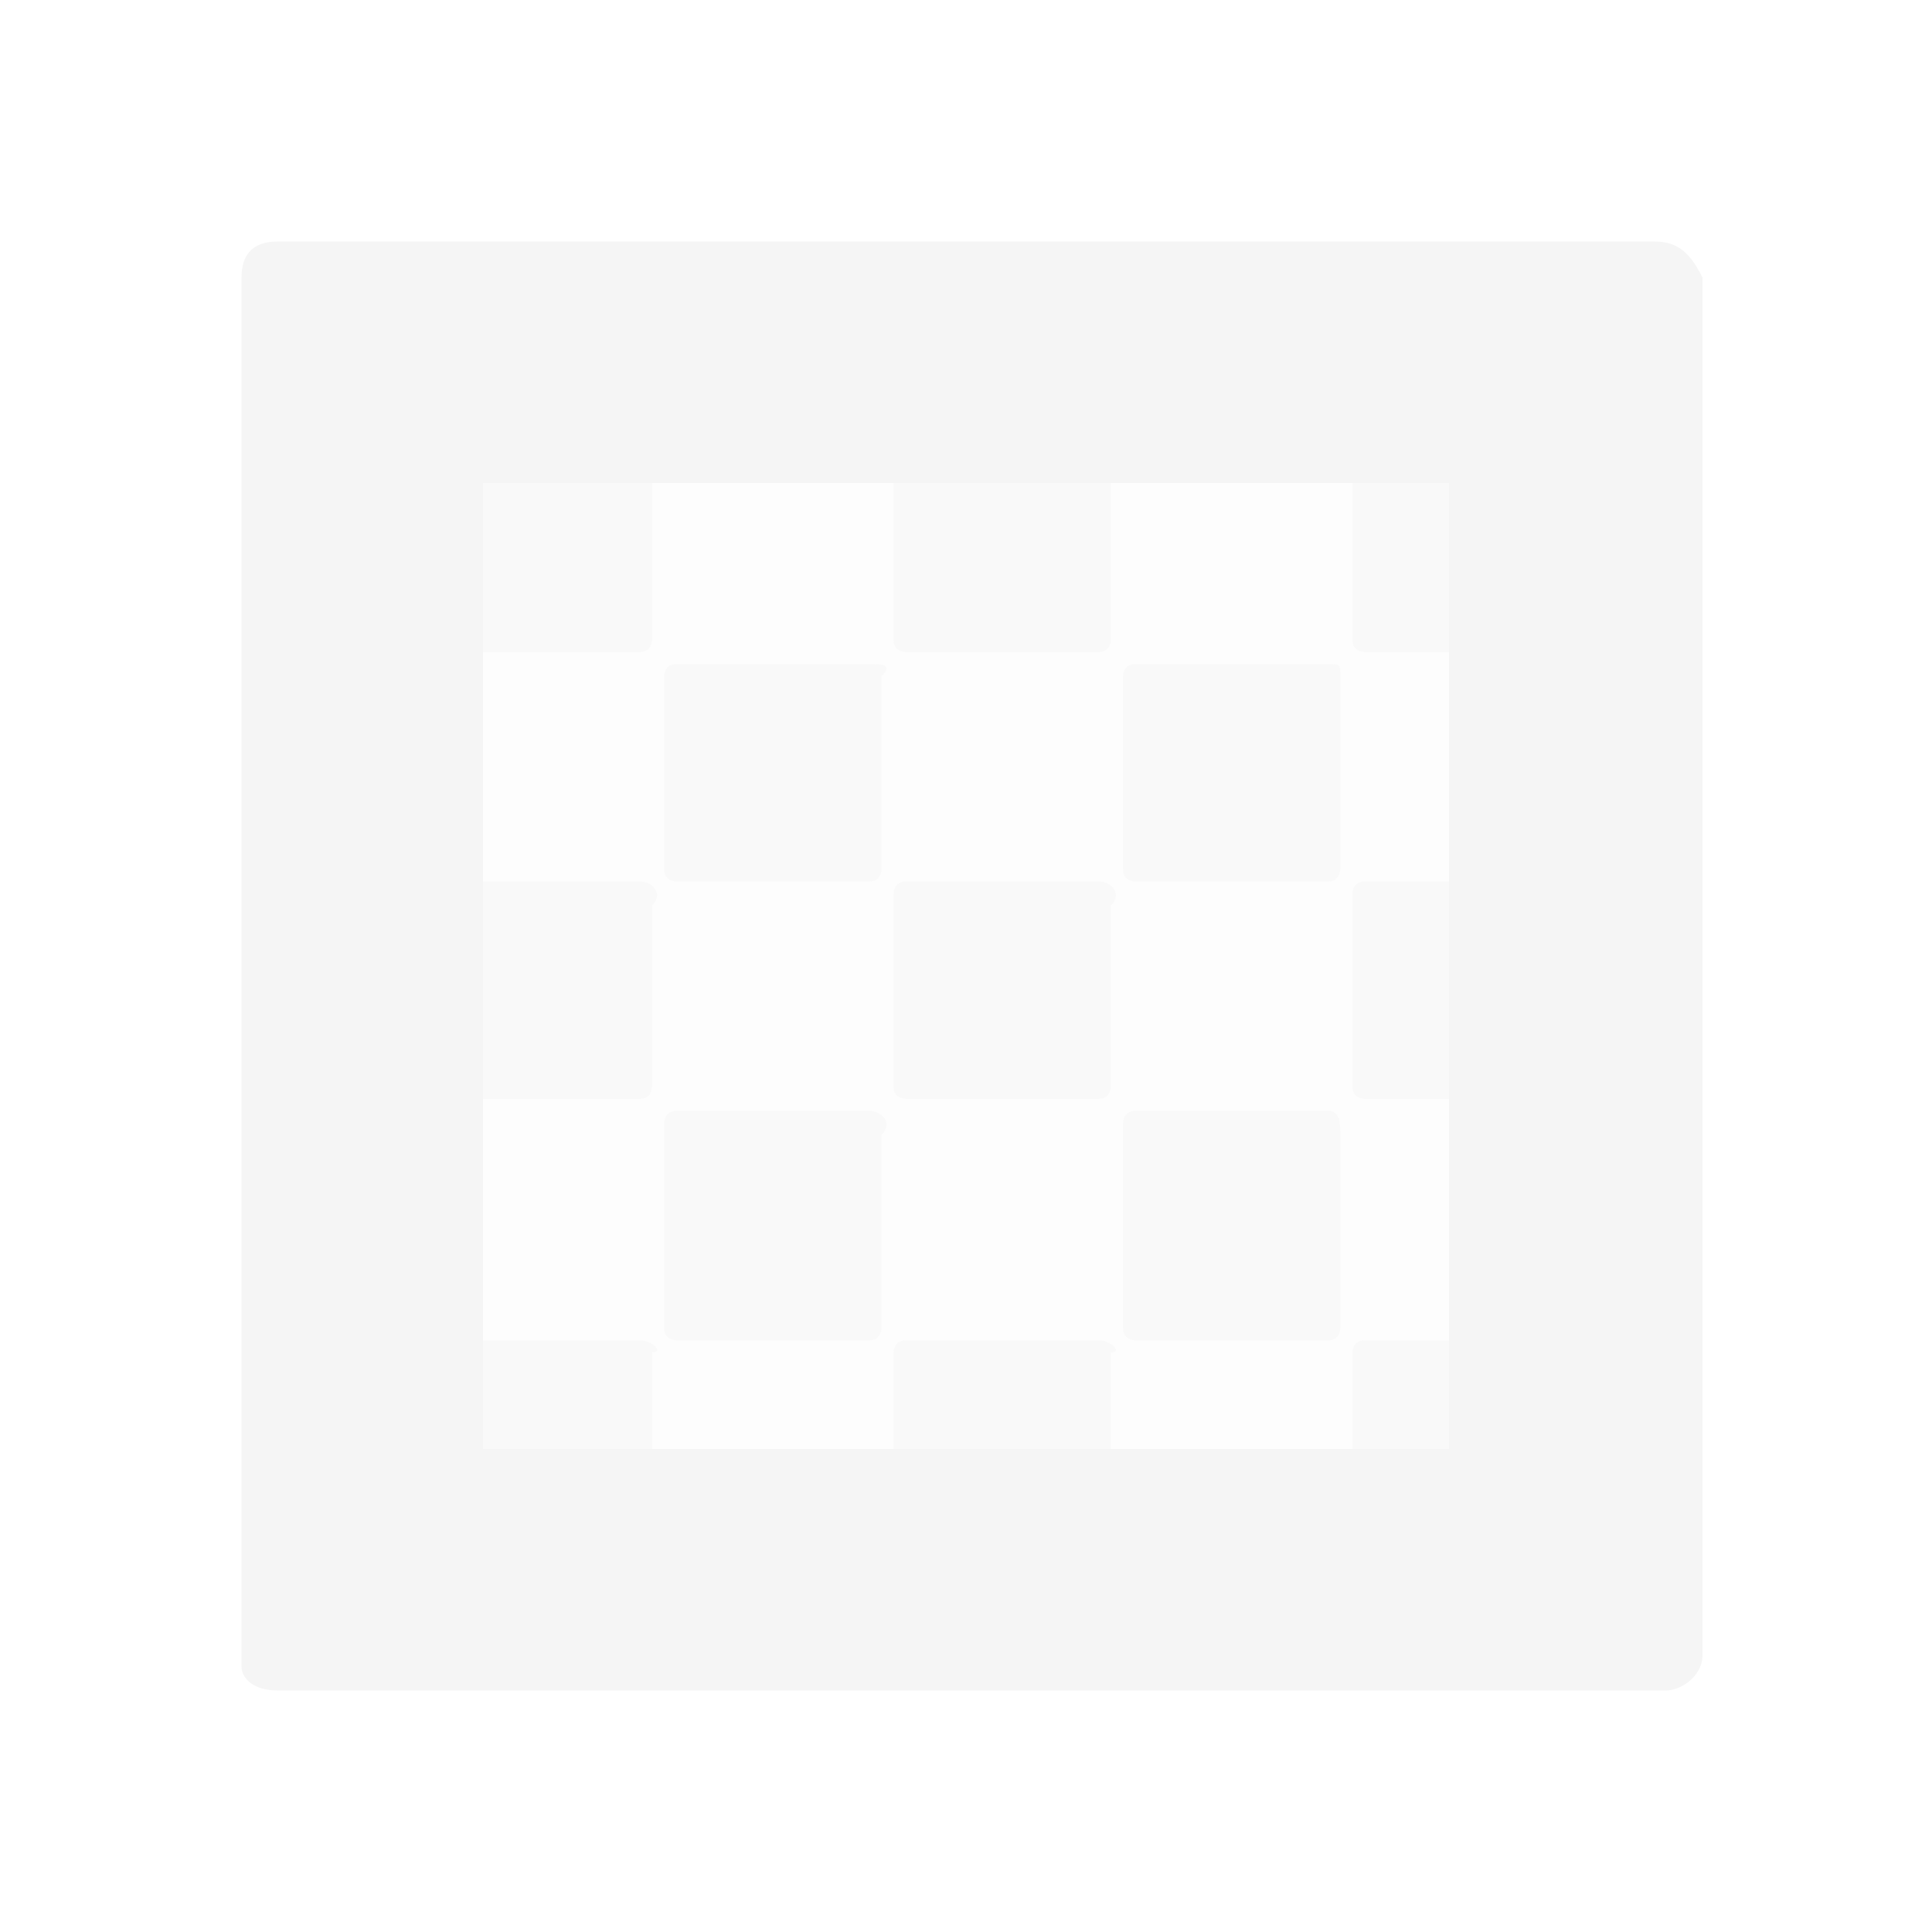
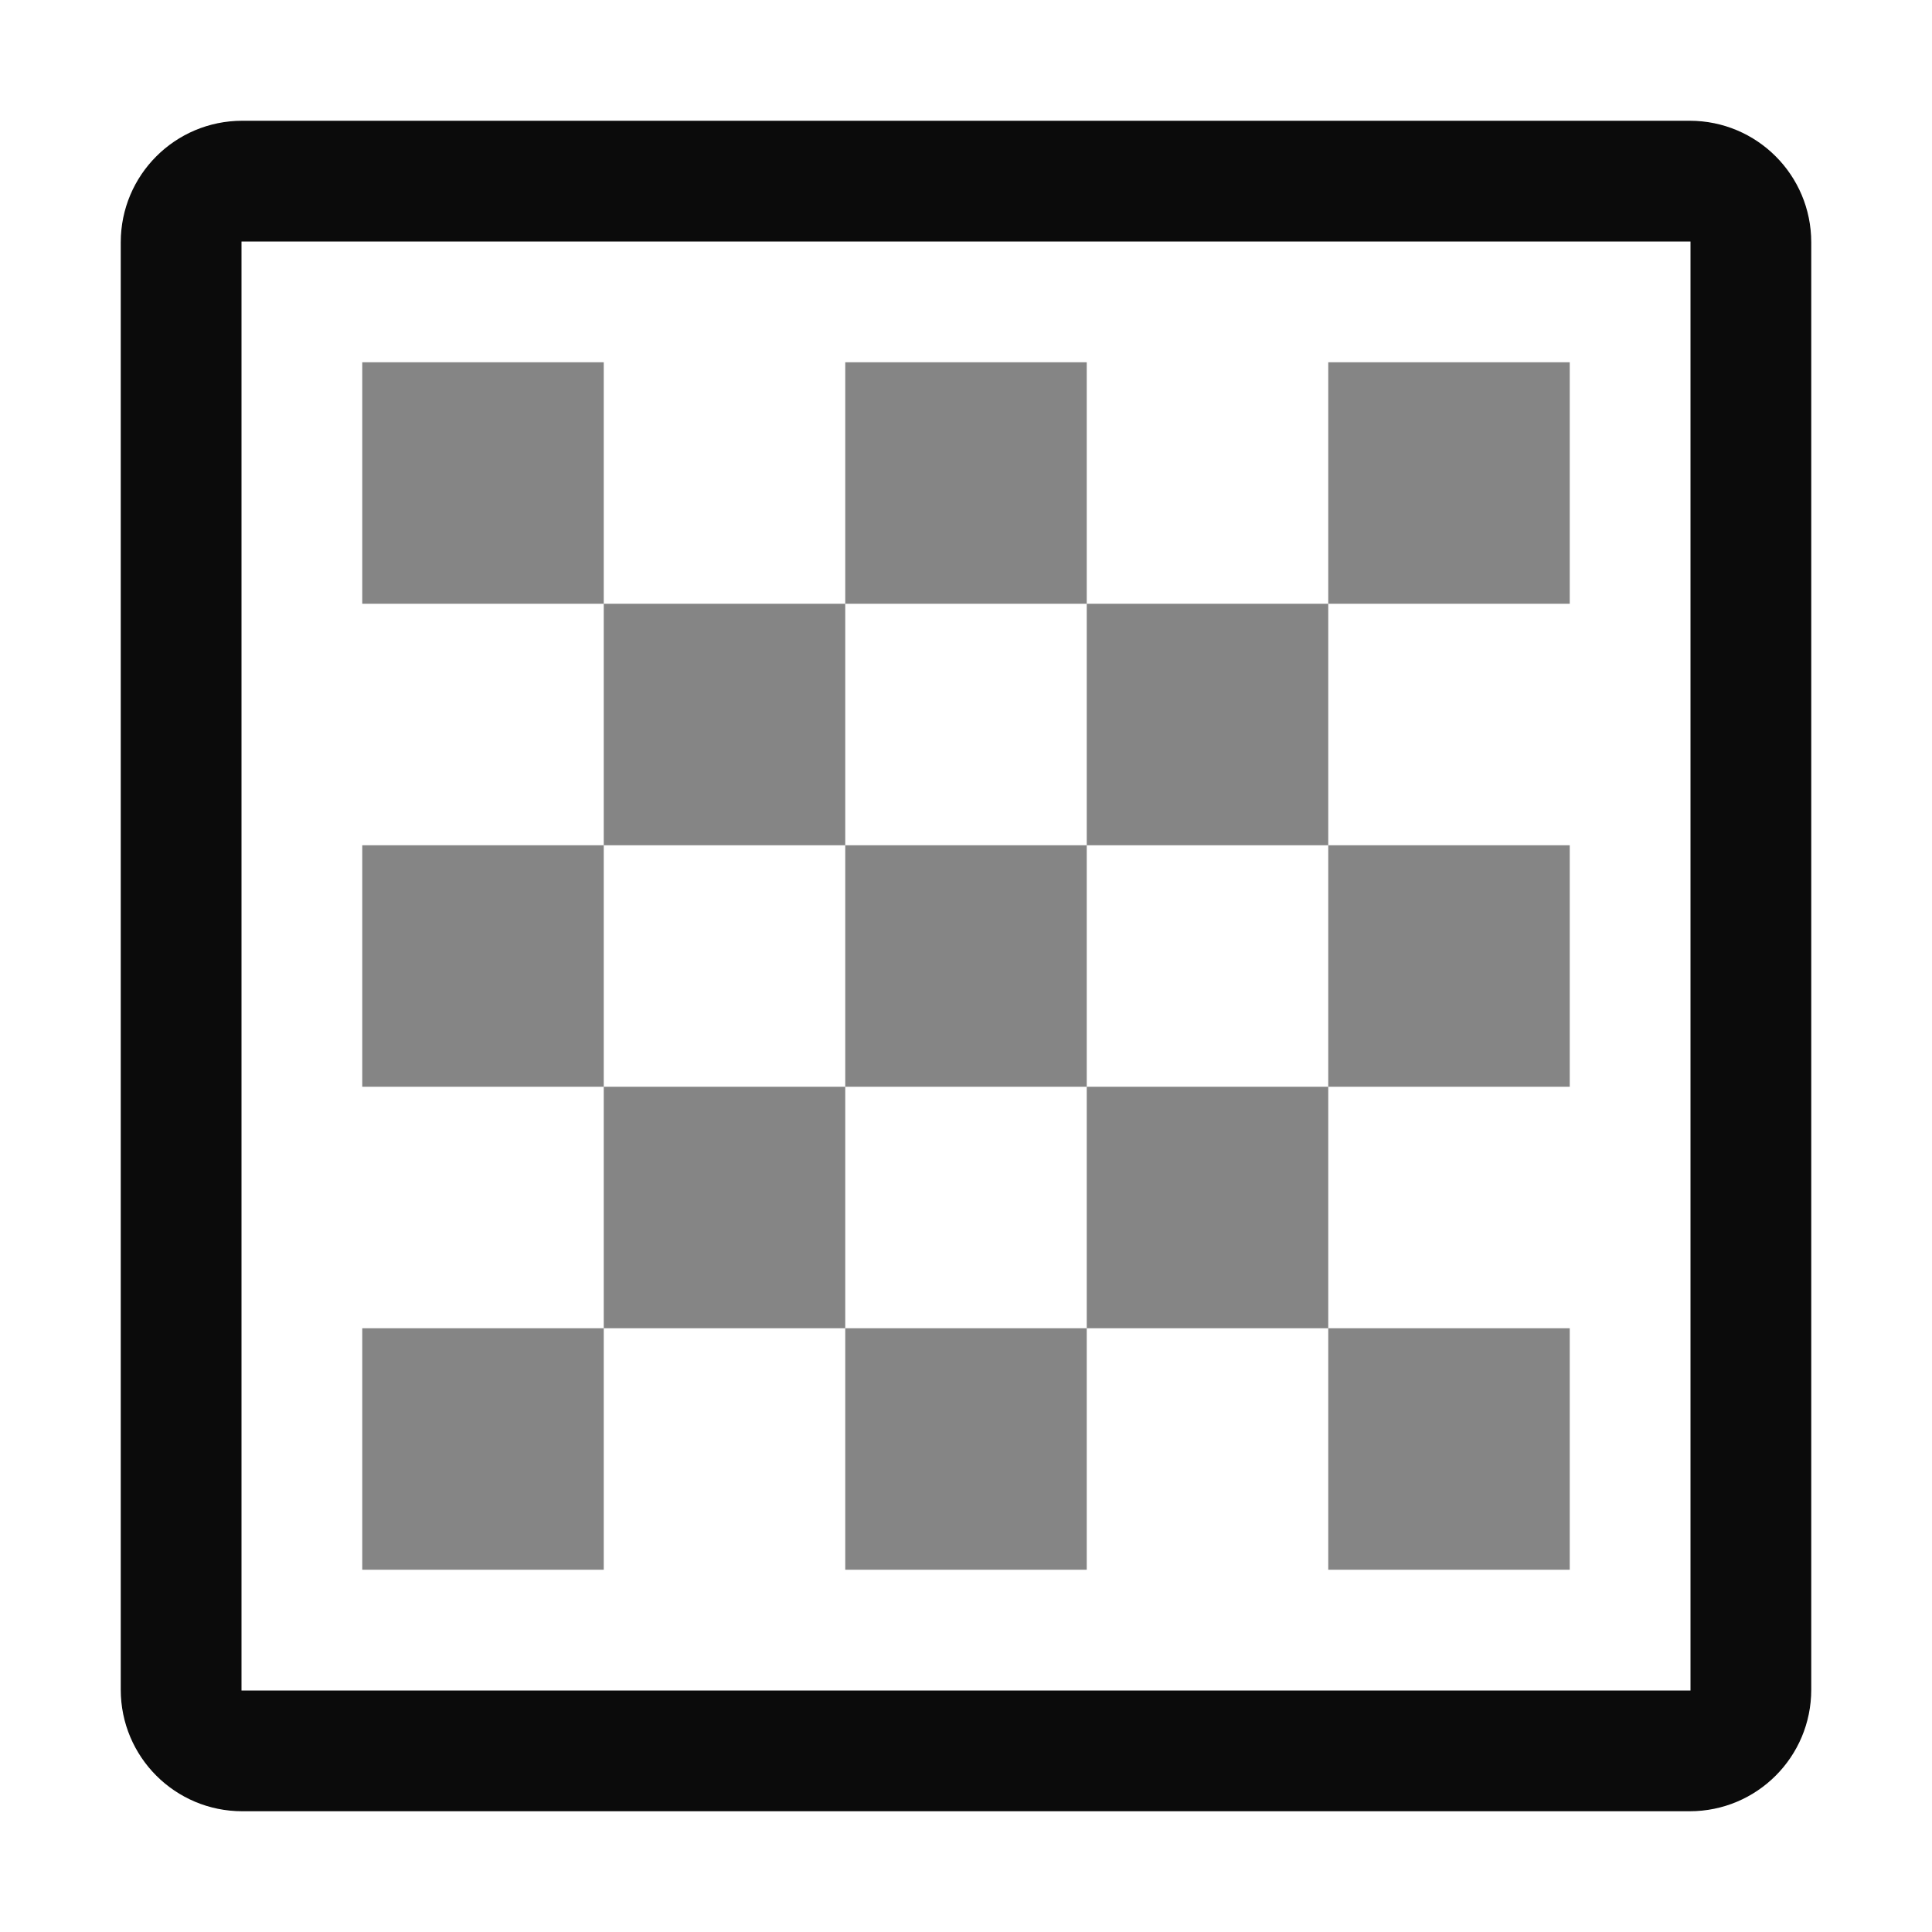
- <svg xmlns="http://www.w3.org/2000/svg" height="16" width="16" viewBox="0 0 16 16" fill="whitesmoke">
-   <path opacity="0.2" d="M3.8 3.9l8.4.1v8.3H3.8z" />
-   <path opacity="0.5" d="M5.3 3.6H3.7c-.1 0-.1.1-.1.1v1.6c0 .1.1.1.1.1h1.6c.1 0 .1-.1.1-.1V3.7c.1-.1 0-.1-.1-.1zM5.3 7.3H3.7c-.1 0-.1.1-.1.1V9c0 .1.1.1.1.1h1.6c.1 0 .1-.1.1-.1V7.5c.1-.1 0-.2-.1-.2zM5.3 11.1H3.7c-.1 0-.1.1-.1.1v1.6c0 .1.1.1.1.1h1.6c.1 0 .1-.1.1-.1v-1.6c.1 0 0-.1-.1-.1zM7.2 5.5H5.6c-.1 0-.1.1-.1.1v1.6c0 .1.1.1.1.1h1.6c.1 0 .1-.1.1-.1V5.6c.1-.1 0-.1-.1-.1zM7.2 9.2H5.6c-.1 0-.1.1-.1.1V11c0 .1.1.1.1.1h1.6c.1 0 .1-.1.1-.1V9.4c.1-.1 0-.2-.1-.2zM9.1 3.6H7.5c-.1 0-.1.1-.1.1v1.6c0 .1.1.1.1.1h1.6c.1 0 .1-.1.1-.1V3.7c.1-.1 0-.1-.1-.1zM9.1 7.3H7.5c-.1 0-.1.1-.1.1V9c0 .1.1.1.1.1h1.6c.1 0 .1-.1.1-.1V7.5c.1-.1 0-.2-.1-.2zM9.1 11.1H7.5c-.1 0-.1.1-.1.1v1.6c0 .1.1.1.1.1h1.6c.1 0 .1-.1.1-.1v-1.6c.1 0 0-.1-.1-.1zM11 5.5H9.4c-.1 0-.1.1-.1.1v1.6c0 .1.1.1.1.1H11c.1 0 .1-.1.1-.1V5.6c0-.1 0-.1-.1-.1zM11 9.2H9.4c-.1 0-.1.1-.1.1V11c0 .1.1.1.1.1H11c.1 0 .1-.1.1-.1V9.4c0-.1 0-.2-.1-.2zM12.9 3.6h-1.6c-.1 0-.1.1-.1.1v1.6c0 .1.1.1.1.1h1.6c.1.1.1 0 .1-.1V3.7c0-.1 0-.1-.1-.1zM12.9 7.3h-1.6c-.1 0-.1.1-.1.1V9c0 .1.1.1.1.1h1.6c.1.1.1.1.1 0V7.5c0-.1 0-.2-.1-.2zM12.9 11.1h-1.6c-.1 0-.1.1-.1.1v1.6c0 .1.1.1.1.1h1.6c.1 0 .1-.1.1-.1v-1.6s0-.1-.1-.1z" />
-   <path d="M13.7 2H2.3c-.2 0-.3.1-.3.3v11.5c0 .1.1.2.3.2h11.5c.1 0 .3-.1.3-.3V2.3c-.1-.2-.2-.3-.4-.3zM12 12H4V4h8v8z" />
+ <svg xmlns="http://www.w3.org/2000/svg" width="16" height="16" viewBox="0 0 16 16" fill="#0b0b0b">
+   <g fill-rule="evenodd">
+     <path d="M1 2.007C1 1.45 1.45 1 2.007 1h11.986C14.55 1 15 1.45 15 2.007v11.986C15 14.55 14.55 15 13.993 15H2.007C1.45 15 1 14.55 1 13.993V2.007zM2 2h12v12H2V2z" />
+     <path d="M3 3h2v2H3zM11 3h2v2h-2zM7 3h2v2H7zM3 7h2v2H3zM11 7h2v2h-2zM7 7h2v2H7zM5 5h2v2H5zM9 5h2v2H9zM3 11h2v2H3zM11 11h2v2h-2zM7 11h2v2H7zM5 9h2v2H5zM9 9h2v2H9z" opacity="0.5" />
+   </g>
</svg>
